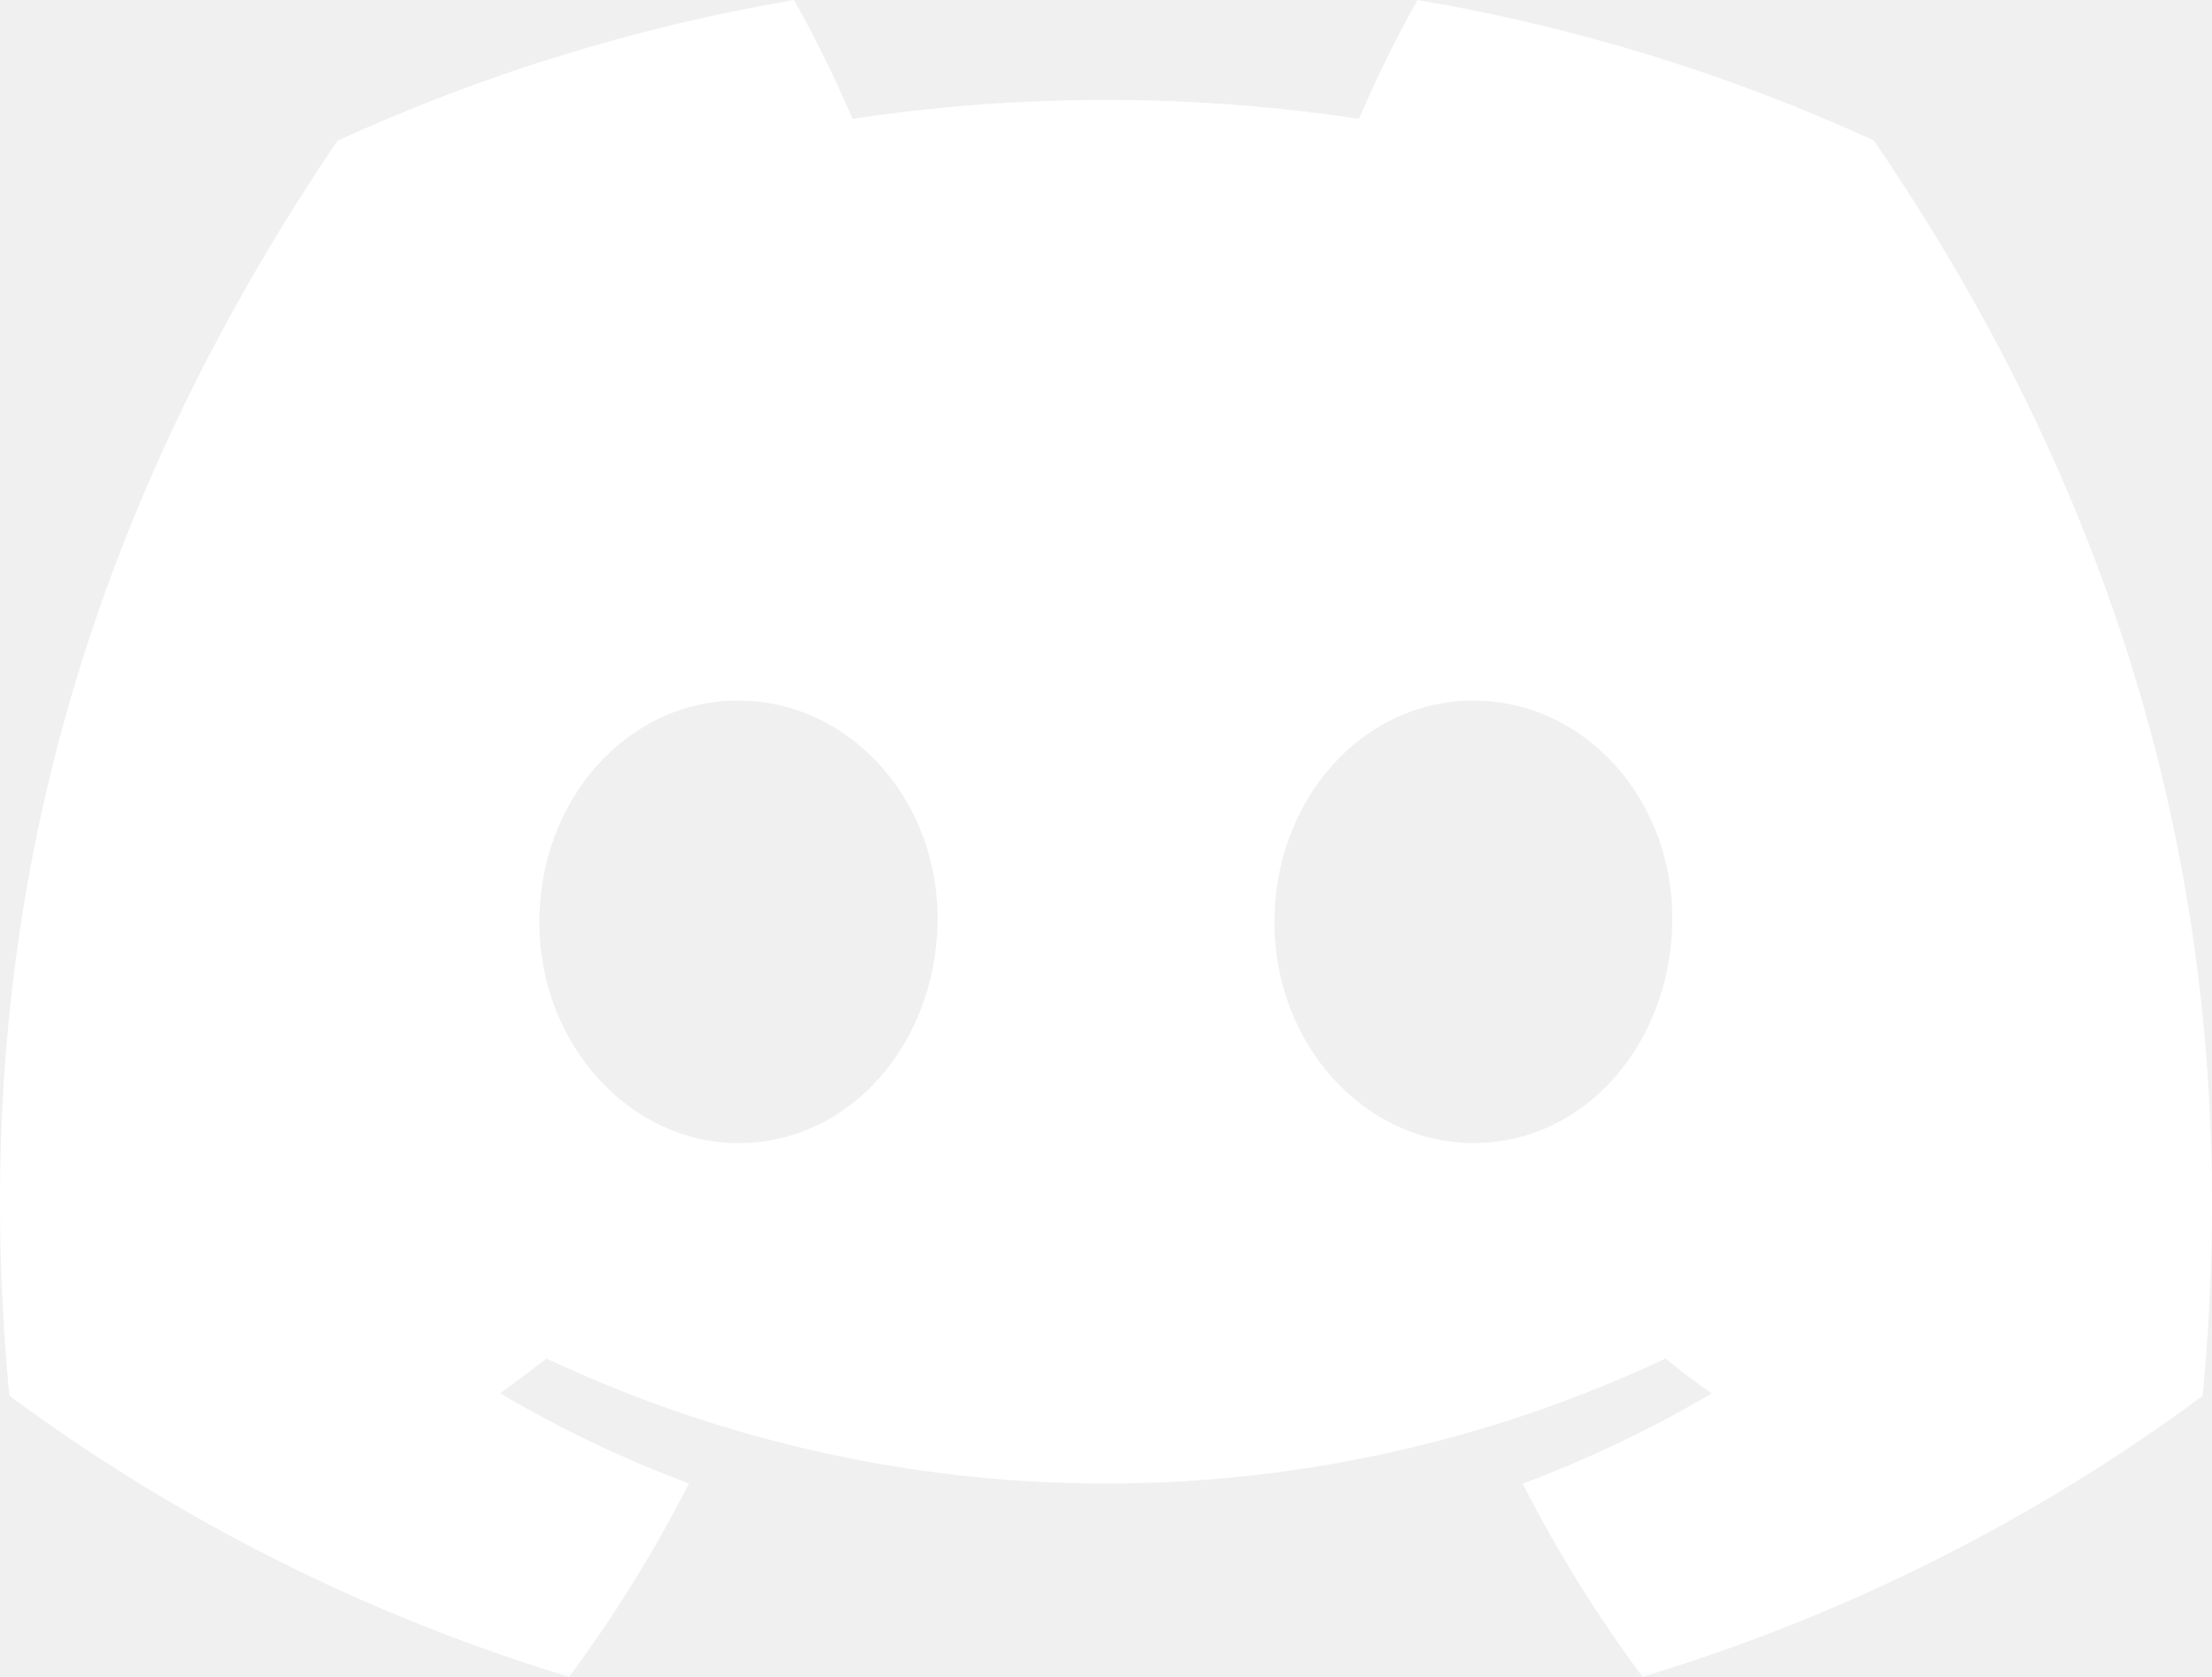
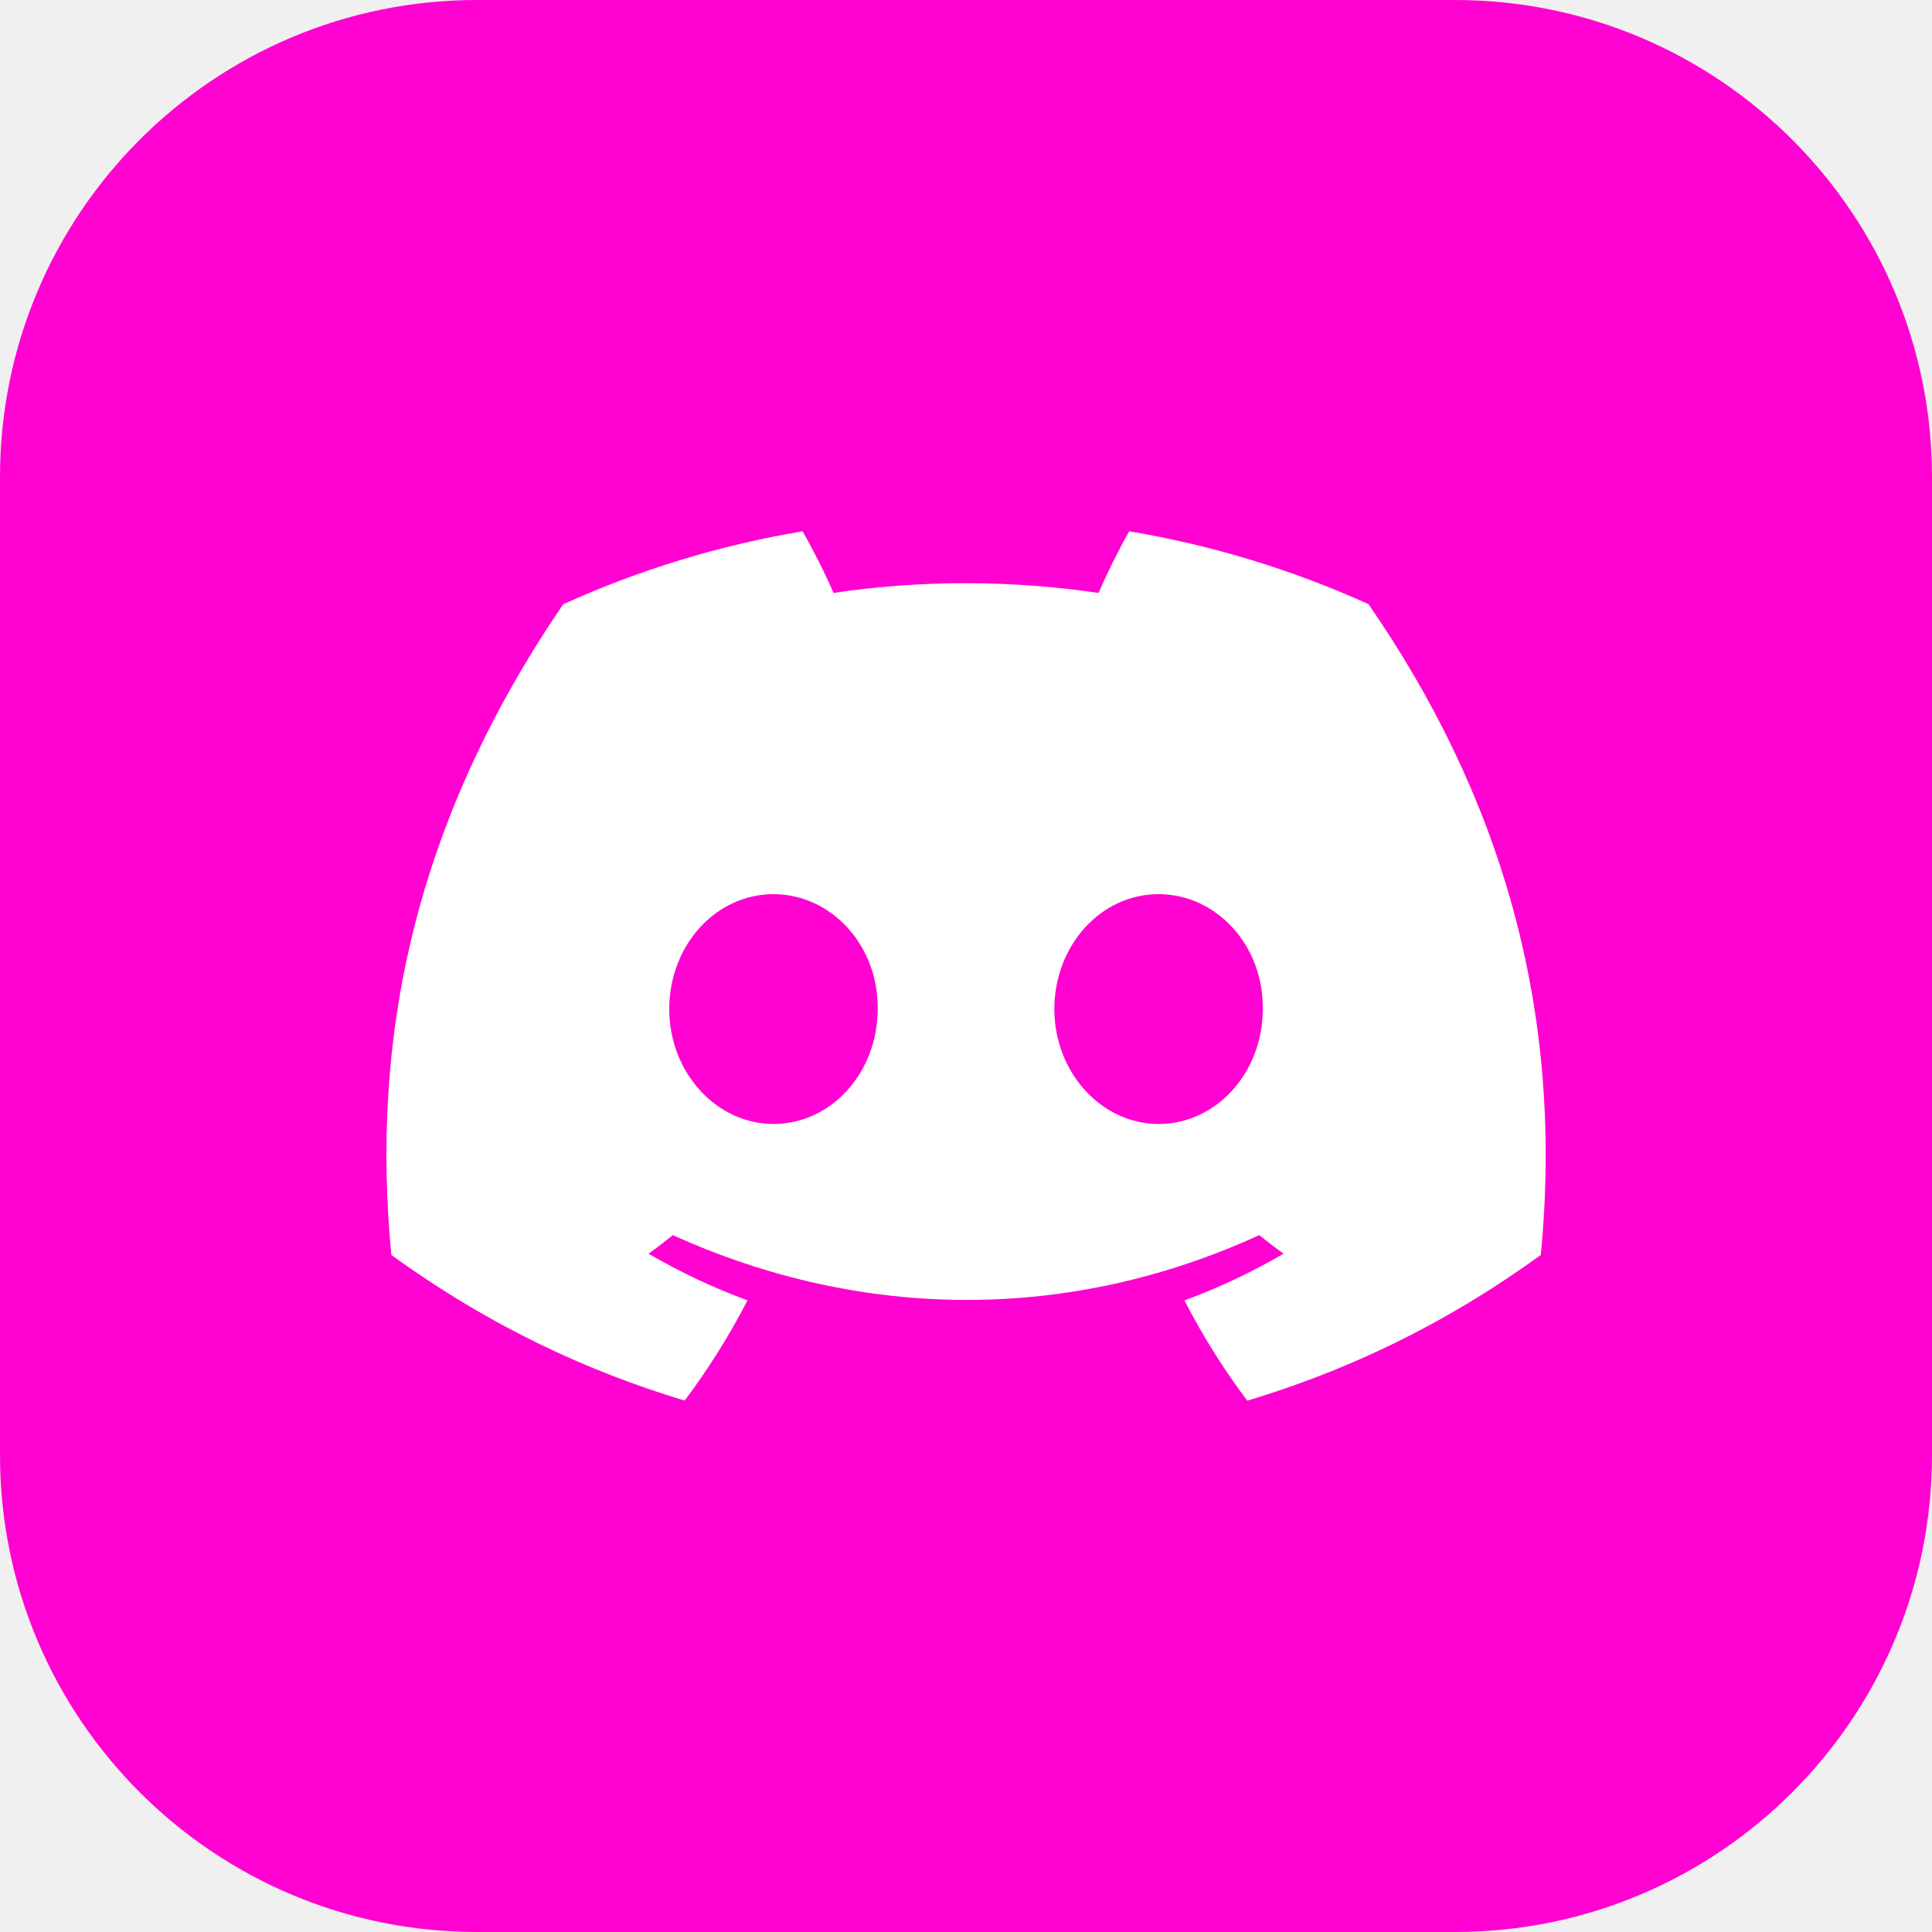
- <svg xmlns="http://www.w3.org/2000/svg" viewBox="0 0 127.14 96.36">
-   <path fill="#fff" d="M107.7,8.07A105.15,105.15,0,0,0,81.47,0a72.06,72.06,0,0,0-3.36,6.83A97.68,97.68,0,0,0,49,6.83,72.37,72.37,0,0,0,45.64,0,105.89,105.89,0,0,0,19.39,8.09C2.79,32.65-1.71,56.6.54,80.21h0A105.73,105.73,0,0,0,32.71,96.36,77.7,77.7,0,0,0,39.6,85.25a68.42,68.42,0,0,1-10.85-5.18c.91-.66,1.8-1.34,2.66-2a75.57,75.57,0,0,0,64.32,0c.87.71,1.76,1.39,2.66,2a68.68,68.68,0,0,1-10.87,5.19,77,77,0,0,0,6.89,11.1A105.25,105.25,0,0,0,126.6,80.22h0C129.24,52.84,122.09,29.11,107.7,8.07ZM42.45,65.69C36.18,65.69,31,60,31,53s5-12.74,11.43-12.74S54,46,53.89,53,48.84,65.69,42.45,65.69Zm42.24,0C78.41,65.69,73.25,60,73.25,53s5-12.74,11.44-12.74S96.23,46,96.12,53,91.08,65.69,84.69,65.69Z" />
+ <svg xmlns="http://www.w3.org/2000/svg" width="48" height="48" viewBox="0 0 48 48" fill="none" version="1.1" id="svg1">
+   <defs id="defs1" />
+   <rect width="48" height="48" rx="11.852" fill="#ff02d1" id="rect1" x="0" y="0" ry="11.852" />
+   <path d="m 33.996,15.009 c -1.889,-0.856 -3.887,-1.465 -5.941,-1.809 -0.256,0.448 -0.555,1.051 -0.761,1.531 -2.215,-0.323 -4.41,-0.323 -6.585,0 -0.206,-0.48 -0.512,-1.083 -0.77,-1.531 -2.057,0.345 -4.057,0.955 -5.946,1.813 -3.76,5.505 -4.78,10.874 -4.27,16.166 2.494,1.804 4.911,2.901 7.287,3.618 0.591,-0.787 1.113,-1.62 1.561,-2.49 -0.853,-0.315 -1.676,-0.703 -2.458,-1.159 0.206,-0.148 0.407,-0.302 0.603,-0.462 4.739,2.147 9.888,2.147 14.57,0 0.197,0.159 0.398,0.313 0.603,0.462 -0.783,0.458 -1.607,0.846 -2.462,1.161 0.451,0.874 0.972,1.708 1.561,2.49 2.378,-0.717 4.798,-1.813 7.292,-3.62 0.598,-6.135 -1.022,-11.454 -4.282,-16.171 z m -14.78,12.916 c -1.423,0 -2.589,-1.287 -2.589,-2.854 0,-1.567 1.142,-2.856 2.589,-2.856 1.448,0 2.614,1.287 2.589,2.856 0.002,1.567 -1.142,2.853 -2.589,2.854 z m 9.568,0 c -1.423,0 -2.589,-1.287 -2.589,-2.854 0,-1.567 1.142,-2.856 2.589,-2.856 1.448,0 2.614,1.287 2.589,2.856 0,1.567 -1.142,2.853 -2.589,2.854 z" fill="#ffffff" id="path1" />
</svg>
